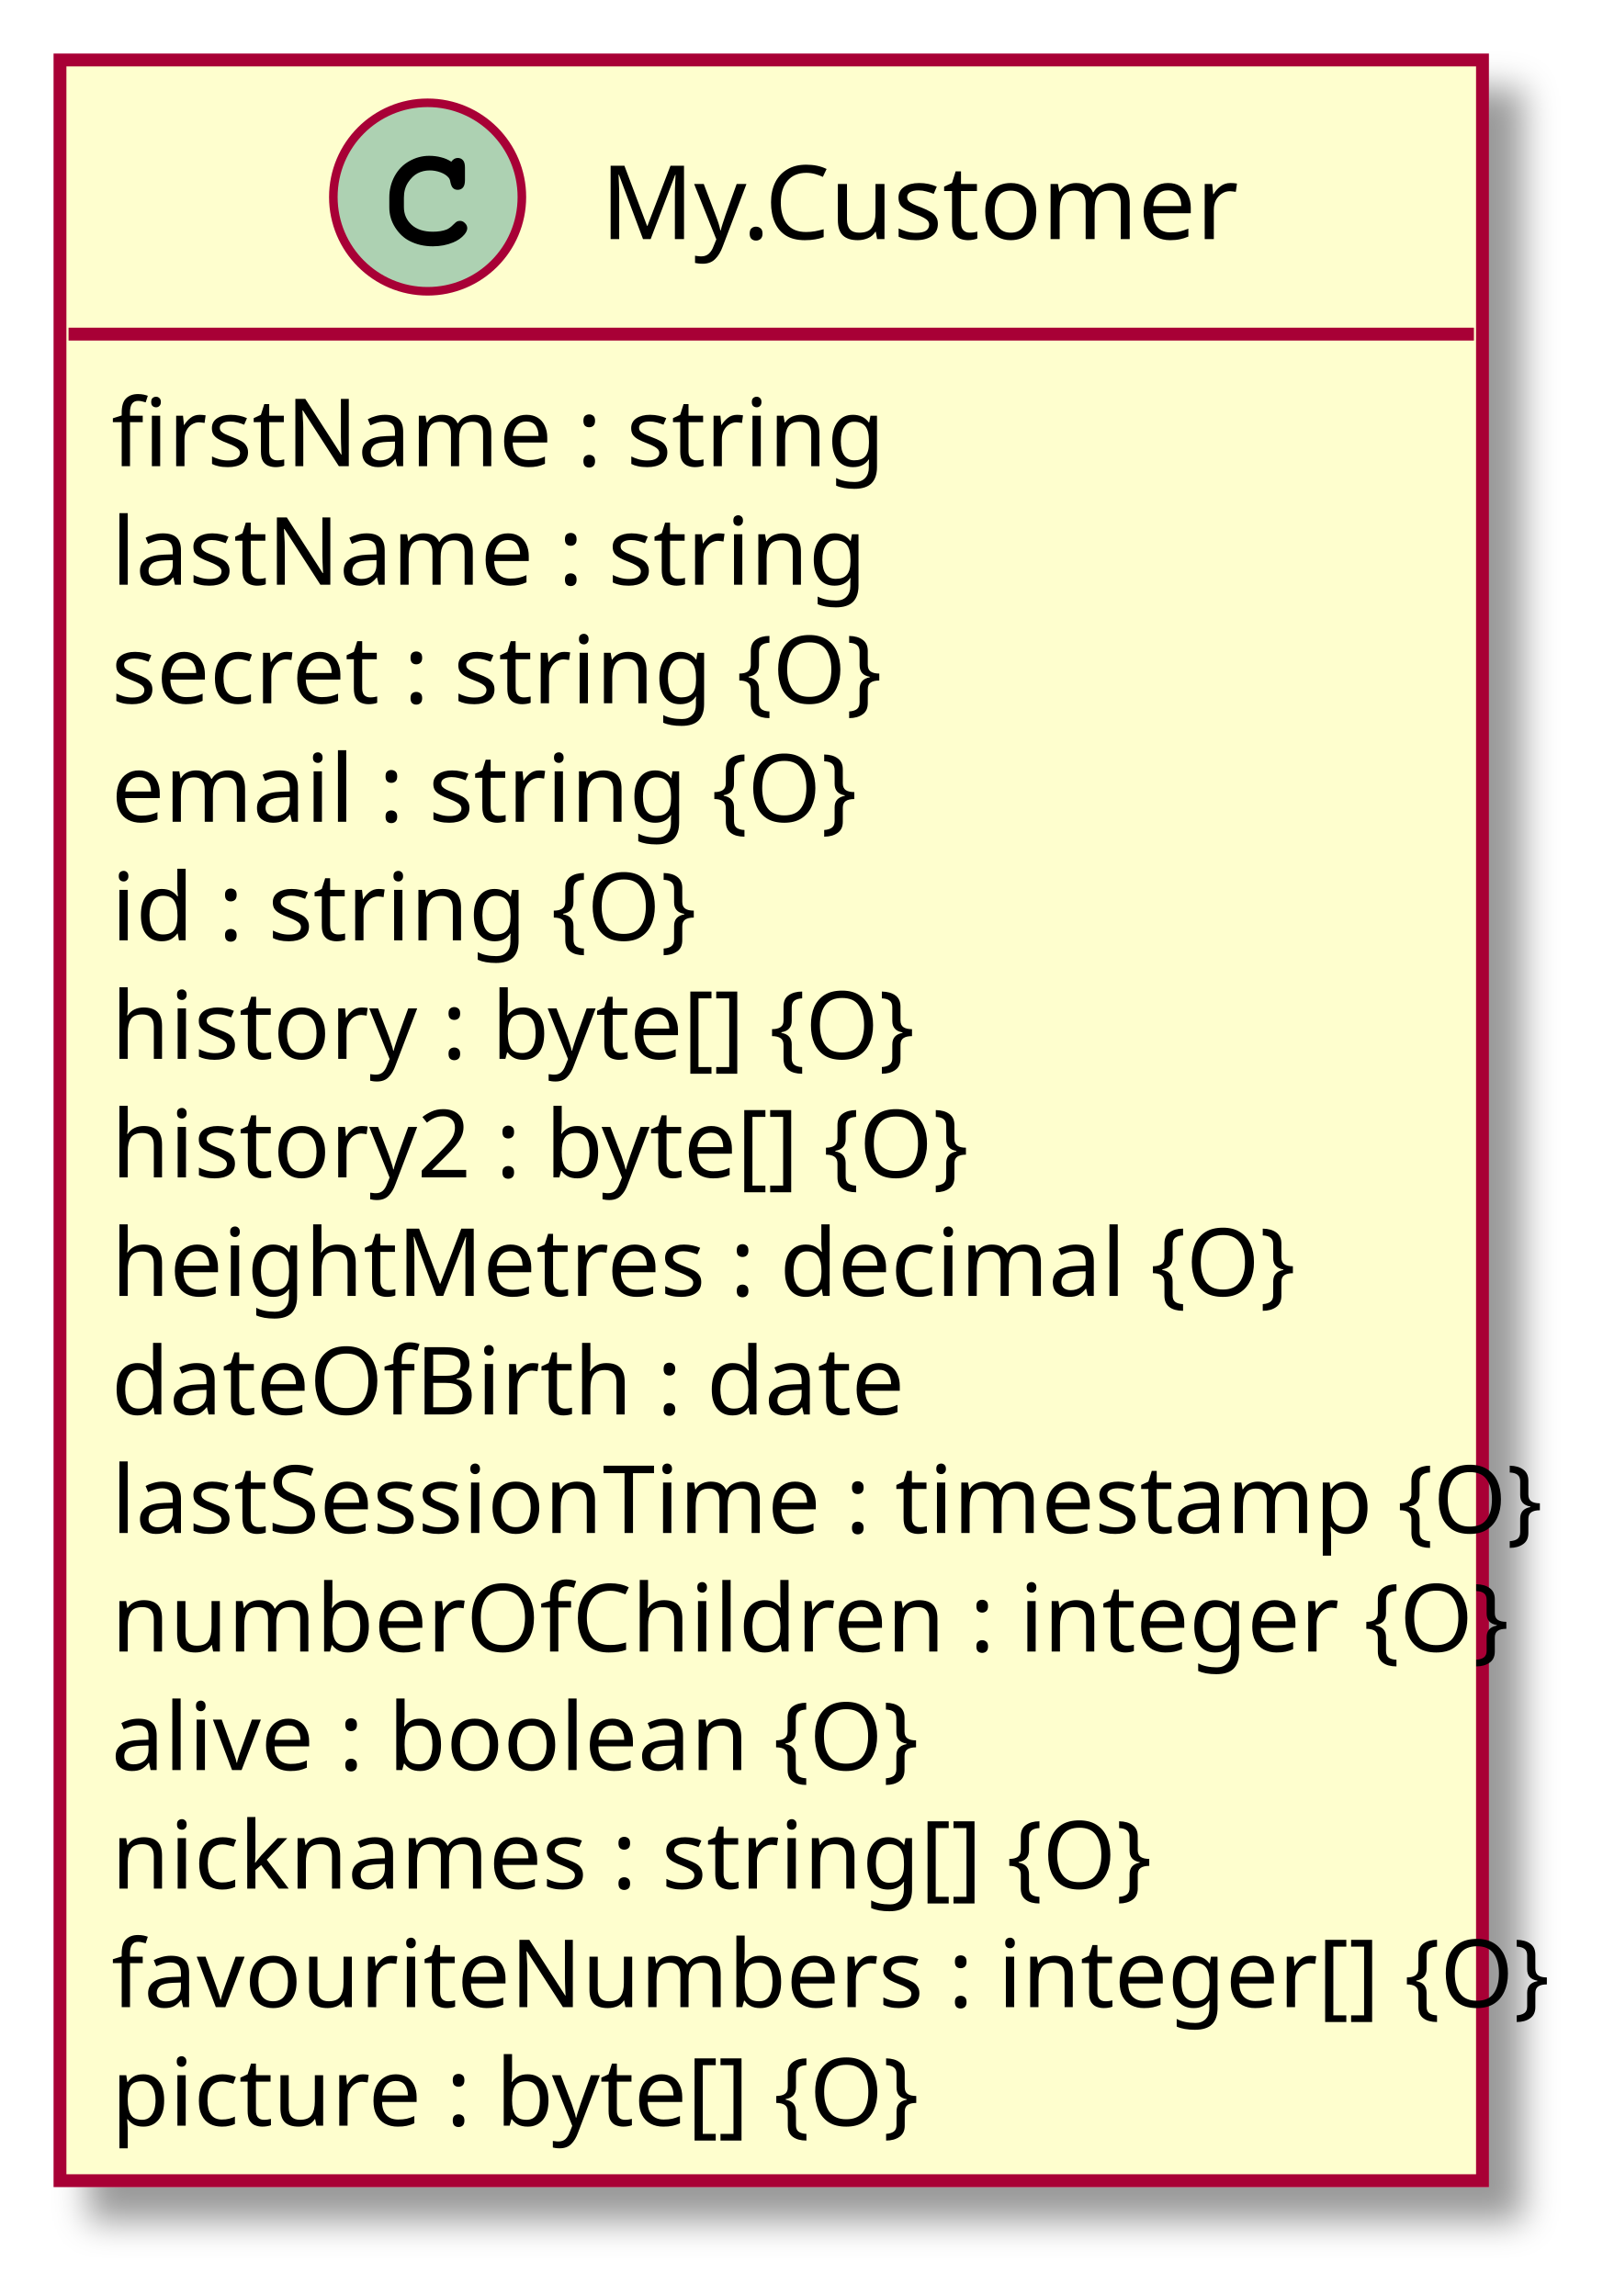
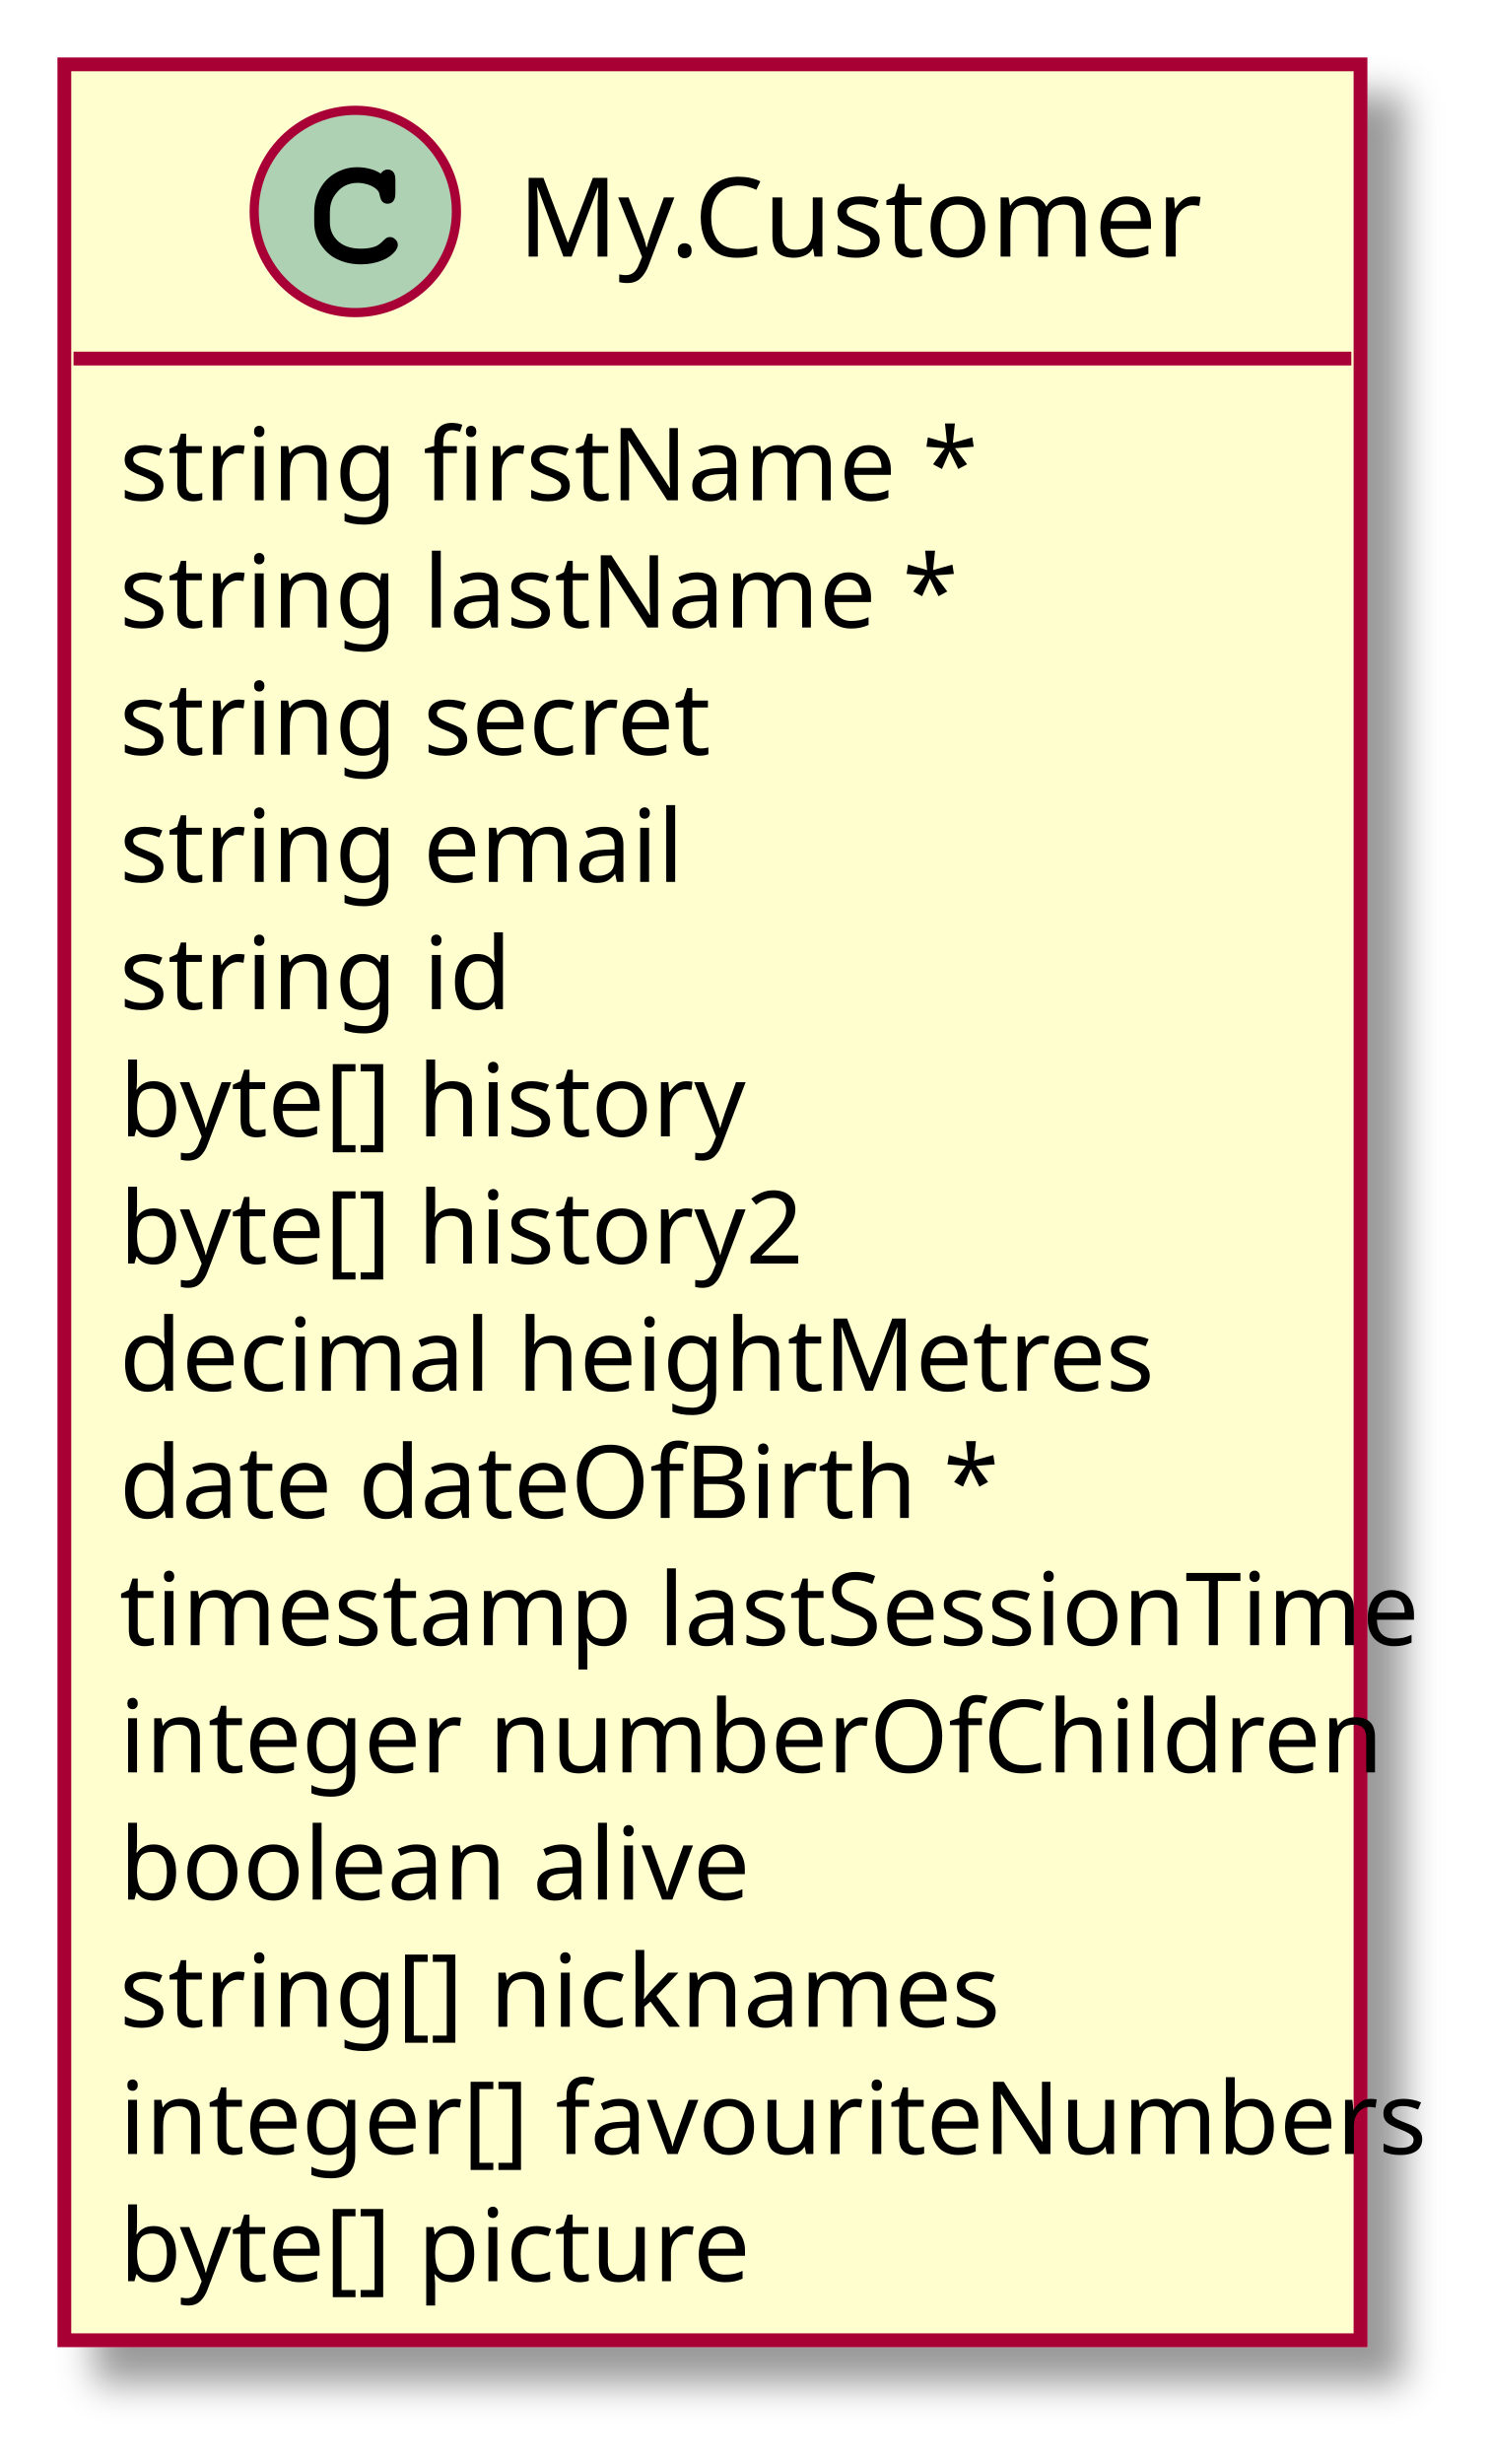
- <svg xmlns="http://www.w3.org/2000/svg" contentScriptType="application/ecmascript" contentStyleType="text/css" height="268px" preserveAspectRatio="none" style="width:187px;height:268px;background:#FFFFFF;" version="1.1" viewBox="0 0 187 268" width="187px" zoomAndPan="magnify">
+ <svg xmlns="http://www.w3.org/2000/svg" contentScriptType="application/ecmascript" contentStyleType="text/css" height="268px" preserveAspectRatio="none" style="width:162px;height:268px;background:#FFFFFF;" version="1.1" viewBox="0 0 162 268" width="162px" zoomAndPan="magnify">
  <defs>
-     <filter height="300%" id="f3t775sjru2vz" width="300%" x="-1" y="-1">
+     <filter height="300%" id="f1ez02nqyzmo7n" width="300%" x="-1" y="-1">
      <feGaussianBlur result="blurOut" stdDeviation="2.0" />
      <feColorMatrix in="blurOut" result="blurOut2" type="matrix" values="0 0 0 0 0 0 0 0 0 0 0 0 0 0 0 0 0 0 .4 0" />
      <feOffset dx="4.0" dy="4.0" in="blurOut2" result="blurOut3" />
      <feBlend in="SourceGraphic" in2="blurOut3" mode="normal" />
    </filter>
  </defs>
  <g>
-     <rect codeLine="8" fill="#FEFECE" filter="url(#f3t775sjru2vz)" height="247.539" id="My.Customer" style="stroke:#A80036;stroke-width:1.5;" width="166" x="7" y="7" />
-     <ellipse cx="49.9" cy="23" fill="#ADD1B2" rx="11" ry="11" style="stroke:#A80036;stroke-width:1.0;" />
-     <path d="M52.666,18.875 Q52.822,18.656 53.009,18.547 Q53.197,18.438 53.416,18.438 Q53.791,18.438 54.025,18.703 Q54.259,18.953 54.259,19.562 L54.259,21.016 Q54.259,21.625 54.025,21.891 Q53.791,22.156 53.416,22.156 Q53.072,22.156 52.869,21.953 Q52.666,21.766 52.556,21.25 Q52.509,20.891 52.322,20.703 Q51.994,20.328 51.384,20.109 Q50.775,19.891 50.15,19.891 Q49.384,19.891 48.744,20.219 Q48.119,20.547 47.619,21.297 Q47.134,22.047 47.134,23.078 L47.134,24.172 Q47.134,25.406 48.025,26.234 Q48.916,27.047 50.509,27.047 Q51.447,27.047 52.103,26.797 Q52.494,26.641 52.916,26.203 Q53.181,25.938 53.322,25.859 Q53.478,25.781 53.681,25.781 Q54.009,25.781 54.259,26.047 Q54.525,26.297 54.525,26.641 Q54.525,26.984 54.181,27.391 Q53.681,27.969 52.884,28.297 Q51.806,28.75 50.509,28.75 Q48.994,28.75 47.791,28.125 Q46.806,27.625 46.119,26.562 Q45.431,25.484 45.431,24.203 L45.431,23.047 Q45.431,21.719 46.041,20.578 Q46.666,19.422 47.759,18.812 Q48.853,18.188 50.087,18.188 Q50.822,18.188 51.462,18.359 Q52.119,18.516 52.666,18.875 Z " fill="#000000" />
-     <text fill="#000000" font-family="sans-serif" font-size="12" lengthAdjust="spacing" textLength="72" x="70.1" y="27.91">My.Customer
+     <rect codeLine="8" fill="#FEFECE" filter="url(#f1ez02nqyzmo7n)" height="247.539" id="My.Customer" style="stroke:#A80036;stroke-width:1.5;" width="141" x="7" y="7" />
+     <ellipse cx="38.65" cy="23" fill="#ADD1B2" rx="11" ry="11" style="stroke:#A80036;stroke-width:1.0;" />
+     <path d="M41.416,18.875 Q41.572,18.656 41.759,18.547 Q41.947,18.438 42.166,18.438 Q42.541,18.438 42.775,18.703 Q43.009,18.953 43.009,19.562 L43.009,21.016 Q43.009,21.625 42.775,21.891 Q42.541,22.156 42.166,22.156 Q41.822,22.156 41.619,21.953 Q41.416,21.766 41.306,21.25 Q41.259,20.891 41.072,20.703 Q40.744,20.328 40.134,20.109 Q39.525,19.891 38.9,19.891 Q38.134,19.891 37.494,20.219 Q36.869,20.547 36.369,21.297 Q35.884,22.047 35.884,23.078 L35.884,24.172 Q35.884,25.406 36.775,26.234 Q37.666,27.047 39.259,27.047 Q40.197,27.047 40.853,26.797 Q41.244,26.641 41.666,26.203 Q41.931,25.938 42.072,25.859 Q42.228,25.781 42.431,25.781 Q42.759,25.781 43.009,26.047 Q43.275,26.297 43.275,26.641 Q43.275,26.984 42.931,27.391 Q42.431,27.969 41.634,28.297 Q40.556,28.75 39.259,28.75 Q37.744,28.75 36.541,28.125 Q35.556,27.625 34.869,26.562 Q34.181,25.484 34.181,24.203 L34.181,23.047 Q34.181,21.719 34.791,20.578 Q35.416,19.422 36.509,18.812 Q37.603,18.188 38.837,18.188 Q39.572,18.188 40.212,18.359 Q40.869,18.516 41.416,18.875 Z " fill="#000000" />
+     <text fill="#000000" font-family="sans-serif" font-size="12" lengthAdjust="spacing" textLength="72" x="56.35" y="27.91">My.Customer
        </text>
-     <line style="stroke:#A80036;stroke-width:1.5;" x1="8" x2="172" y1="39" y2="39" />
-     <text fill="#000000" font-family="sans-serif" font-size="11" lengthAdjust="spacing" textLength="82" x="13" y="54.419">firstName : string
+     <line style="stroke:#A80036;stroke-width:1.5;" x1="8" x2="147" y1="39" y2="39" />
+     <text fill="#000000" font-family="sans-serif" font-size="11" lengthAdjust="spacing" textLength="83" x="13" y="54.419">string firstName *
        </text>
-     <text fill="#000000" font-family="sans-serif" font-size="11" lengthAdjust="spacing" textLength="80" x="13" y="68.255">lastName : string
+     <text fill="#000000" font-family="sans-serif" font-size="11" lengthAdjust="spacing" textLength="81" x="13" y="68.255">string lastName *
        </text>
-     <text fill="#000000" font-family="sans-serif" font-size="11" lengthAdjust="spacing" textLength="86" x="13" y="82.091">secret : string {O}
+     <text fill="#000000" font-family="sans-serif" font-size="11" lengthAdjust="spacing" textLength="61" x="13" y="82.091">string secret
        </text>
-     <text fill="#000000" font-family="sans-serif" font-size="11" lengthAdjust="spacing" textLength="79" x="13" y="95.927">email : string {O}
+     <text fill="#000000" font-family="sans-serif" font-size="11" lengthAdjust="spacing" textLength="54" x="13" y="95.927">string email
        </text>
-     <text fill="#000000" font-family="sans-serif" font-size="11" lengthAdjust="spacing" textLength="63" x="13" y="109.763">id : string {O}
+     <text fill="#000000" font-family="sans-serif" font-size="11" lengthAdjust="spacing" textLength="38" x="13" y="109.763">string id
        </text>
-     <text fill="#000000" font-family="sans-serif" font-size="11" lengthAdjust="spacing" textLength="88" x="13" y="123.599">history : byte[] {O}
+     <text fill="#000000" font-family="sans-serif" font-size="11" lengthAdjust="spacing" textLength="63" x="13" y="123.599">byte[] history
        </text>
-     <text fill="#000000" font-family="sans-serif" font-size="11" lengthAdjust="spacing" textLength="94" x="13" y="137.435">history2 : byte[] {O}
+     <text fill="#000000" font-family="sans-serif" font-size="11" lengthAdjust="spacing" textLength="69" x="13" y="137.435">byte[] history2
        </text>
-     <text fill="#000000" font-family="sans-serif" font-size="11" lengthAdjust="spacing" textLength="126" x="13" y="151.27">heightMetres : decimal {O}
+     <text fill="#000000" font-family="sans-serif" font-size="11" lengthAdjust="spacing" textLength="101" x="13" y="151.27">decimal heightMetres
        </text>
-     <text fill="#000000" font-family="sans-serif" font-size="11" lengthAdjust="spacing" textLength="85" x="13" y="165.106">dateOfBirth : date
+     <text fill="#000000" font-family="sans-serif" font-size="11" lengthAdjust="spacing" textLength="86" x="13" y="165.106">date dateOfBirth *
        </text>
-     <text fill="#000000" font-family="sans-serif" font-size="11" lengthAdjust="spacing" textLength="154" x="13" y="178.942">lastSessionTime : timestamp {O}
+     <text fill="#000000" font-family="sans-serif" font-size="11" lengthAdjust="spacing" textLength="129" x="13" y="178.942">timestamp lastSessionTime
        </text>
-     <text fill="#000000" font-family="sans-serif" font-size="11" lengthAdjust="spacing" textLength="148" x="13" y="192.778">numberOfChildren : integer {O}
+     <text fill="#000000" font-family="sans-serif" font-size="11" lengthAdjust="spacing" textLength="123" x="13" y="192.778">integer numberOfChildren
        </text>
-     <text fill="#000000" font-family="sans-serif" font-size="11" lengthAdjust="spacing" textLength="88" x="13" y="206.614">alive : boolean {O}
+     <text fill="#000000" font-family="sans-serif" font-size="11" lengthAdjust="spacing" textLength="63" x="13" y="206.614">boolean alive
        </text>
-     <text fill="#000000" font-family="sans-serif" font-size="11" lengthAdjust="spacing" textLength="112" x="13" y="220.45">nicknames : string[] {O}
+     <text fill="#000000" font-family="sans-serif" font-size="11" lengthAdjust="spacing" textLength="87" x="13" y="220.45">string[] nicknames
        </text>
-     <text fill="#000000" font-family="sans-serif" font-size="11" lengthAdjust="spacing" textLength="153" x="13" y="234.286">favouriteNumbers : integer[] {O}
+     <text fill="#000000" font-family="sans-serif" font-size="11" lengthAdjust="spacing" textLength="128" x="13" y="234.286">integer[] favouriteNumbers
        </text>
-     <text fill="#000000" font-family="sans-serif" font-size="11" lengthAdjust="spacing" textLength="88" x="13" y="248.122">picture : byte[] {O}
+     <text fill="#000000" font-family="sans-serif" font-size="11" lengthAdjust="spacing" textLength="63" x="13" y="248.122">byte[] picture
        </text>
  </g>
</svg>
